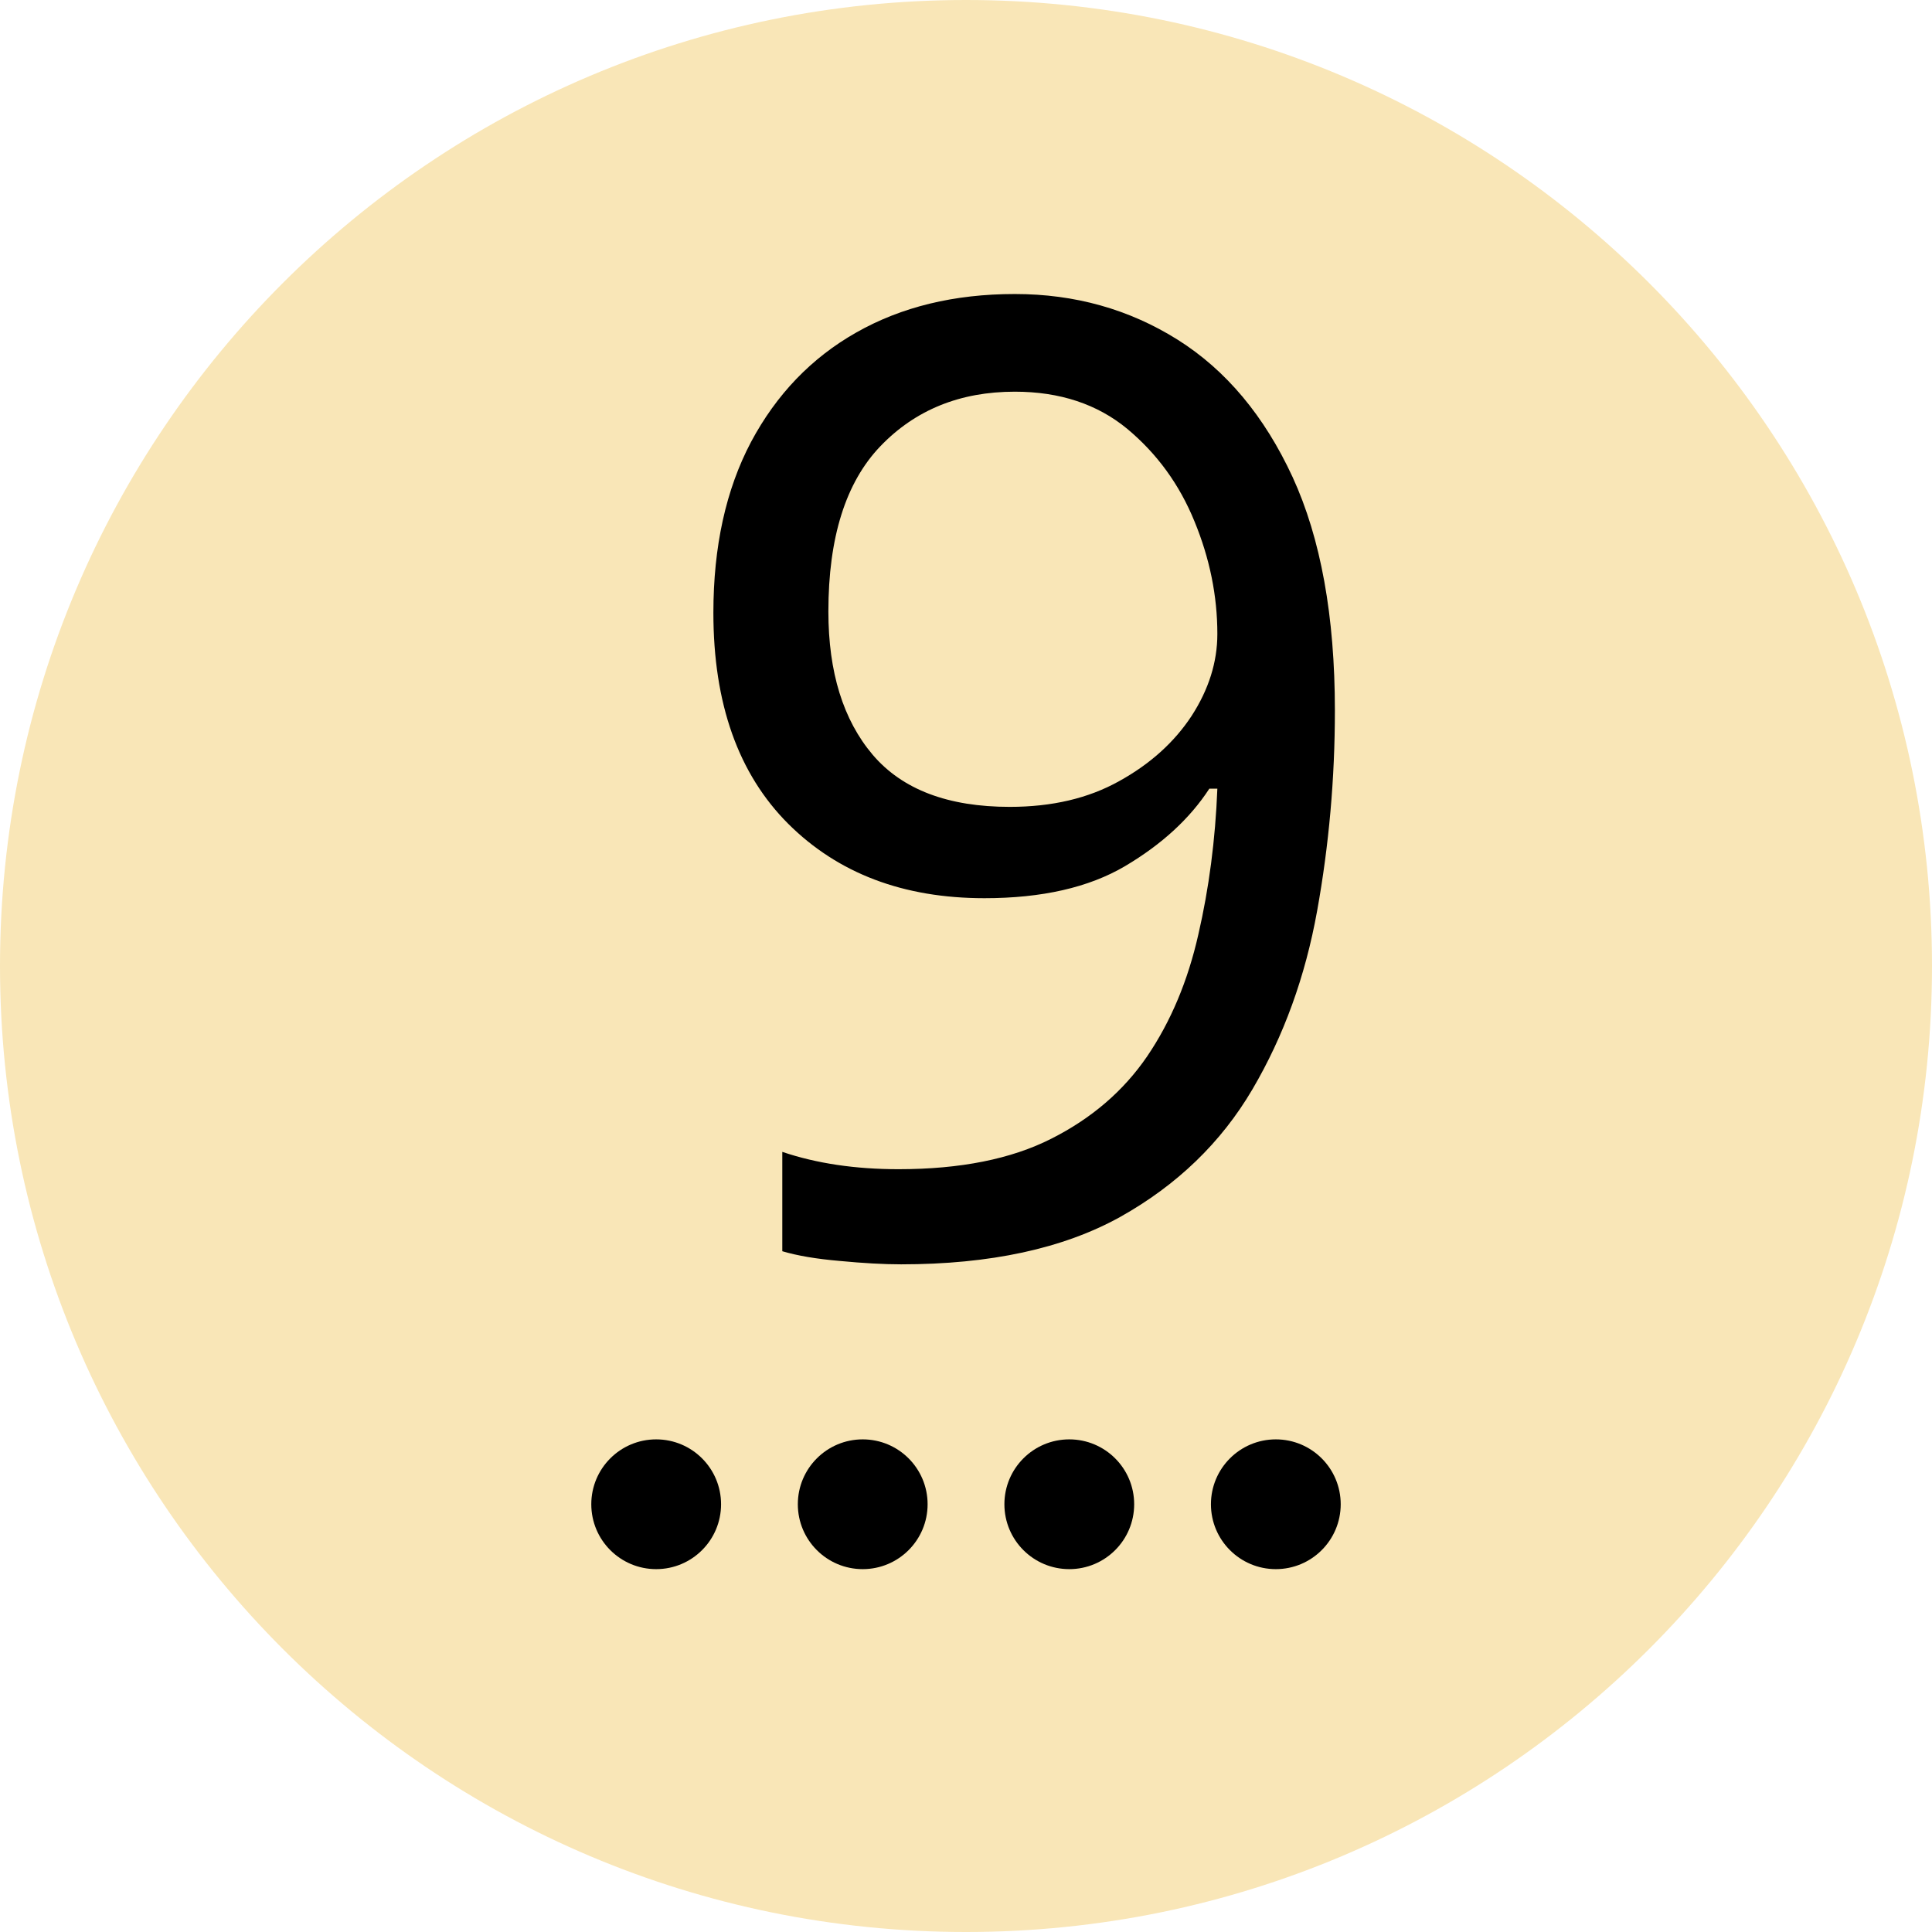
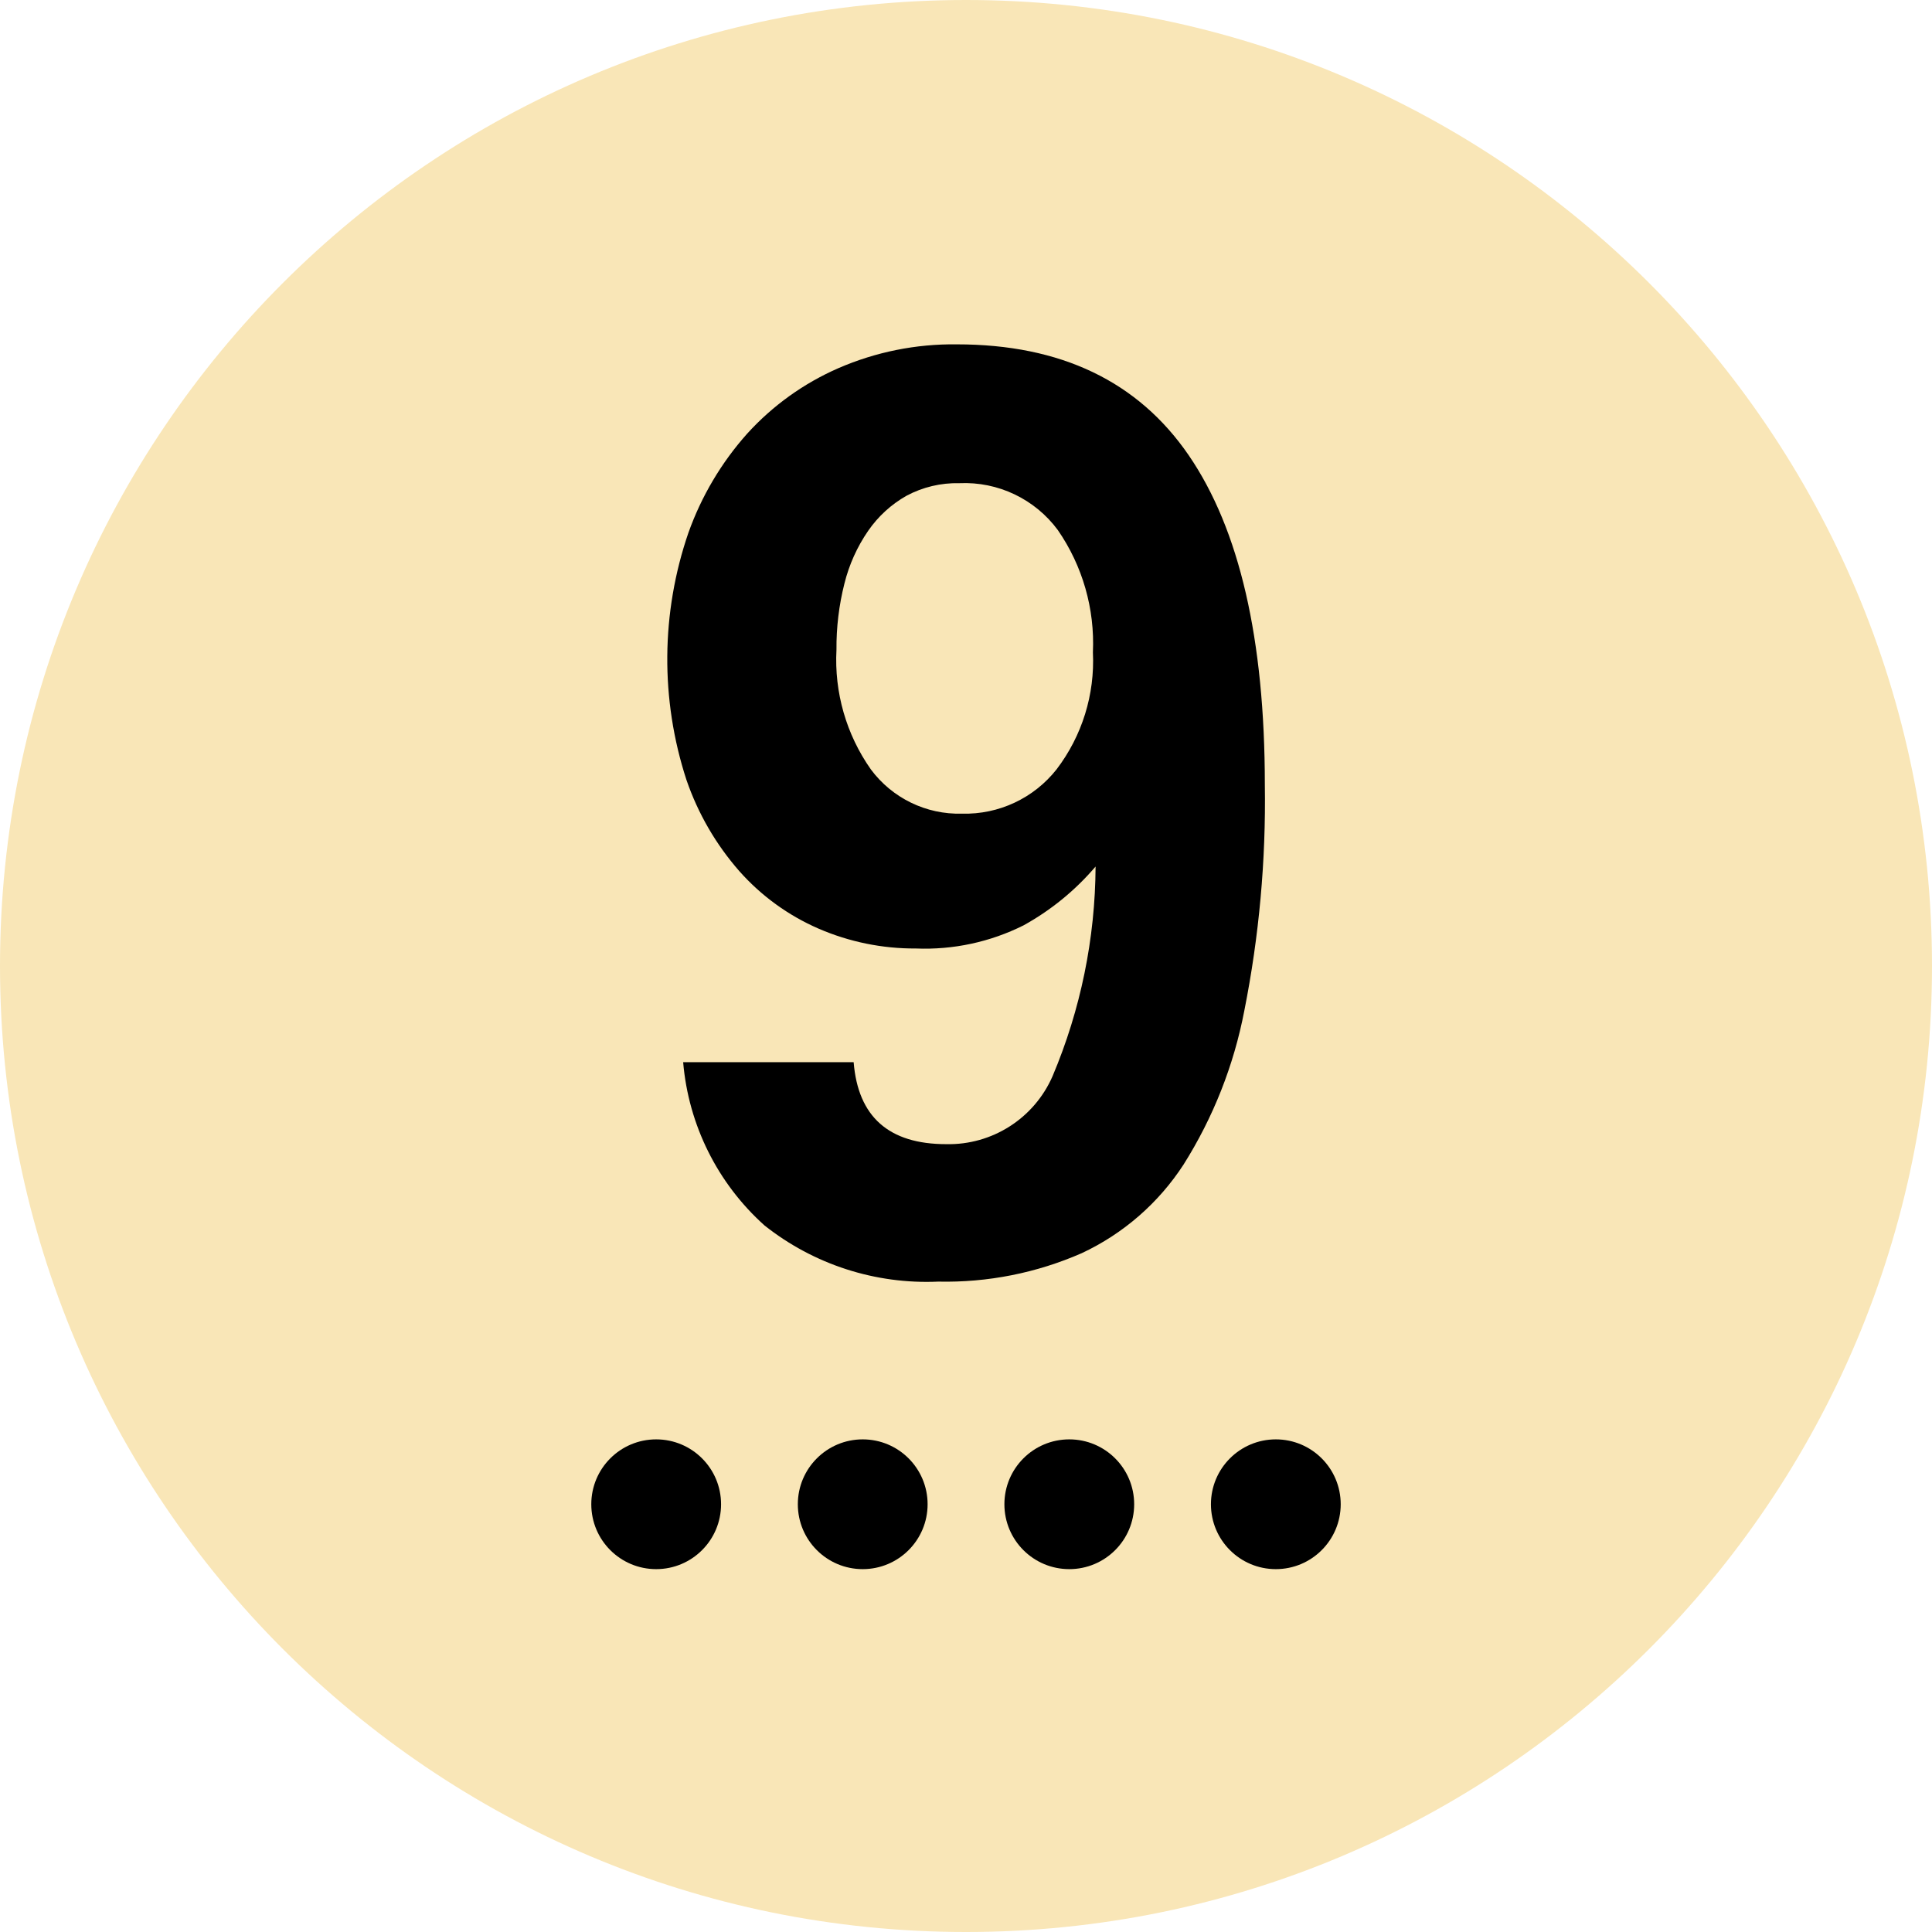
<svg xmlns="http://www.w3.org/2000/svg" id="Layer_1" data-name="Layer 1" width="71.4" height="71.4" viewBox="0 0 71.4 71.4">
  <defs>
-     <style>.cls-1{fill:#f9e6b7;}.cls-2{font-size:48.855px;font-family:CoolveticaRg-Regular, Coolvetica;letter-spacing:-0.01em;}</style>
+     <style>
+       .cls-1 {
+         fill: #f9e6b7;
+       }
+     </style>
  </defs>
-   <circle class="cls-1" cx="35.7" cy="35.7" r="35.7" />
-   <circle cx="31.883" cy="55.592" r="2.398" />
-   <circle cx="39.517" cy="55.592" r="2.398" />
-   <circle cx="24.25" cy="55.592" r="2.398" />
-   <circle cx="47.15" cy="55.592" r="2.398" />
-   <text class="cls-2" transform="translate(23.9266 46.241)">9</text>
+   <g>
+     <circle class="cls-1" cx="35.7" cy="35.7" r="35.7" />
+     <circle cx="31.883" cy="55.592" r="2.398" />
+     <circle cx="39.517" cy="55.592" r="2.398" />
+     <circle cx="24.25" cy="55.592" r="2.398" />
+     <circle cx="47.15" cy="55.592" r="2.398" />
+     <path d="M507.848,446.055q.244,3.029,3.42,3.029a4.185,4.185,0,0,0,3.933-2.517,20.168,20.168,0,0,0,1.588-7.743,9.575,9.575,0,0,1-2.662,2.174,8.153,8.153,0,0,1-3.982.855,8.912,8.912,0,0,1-3.591-.733,8.373,8.373,0,0,1-2.931-2.126,10.075,10.075,0,0,1-1.954-3.371,14.381,14.381,0,0,1,.073-9.136,11.095,11.095,0,0,1,2.174-3.664,9.911,9.911,0,0,1,3.371-2.418,10.644,10.644,0,0,1,4.373-.879q5.763,0,8.574,4.104,2.808,4.104,2.81,12.165a39.729,39.729,0,0,1-.758,8.354,16.484,16.484,0,0,1-2.247,5.691,9.068,9.068,0,0,1-3.762,3.273,12.519,12.519,0,0,1-5.301,1.051,9.635,9.635,0,0,1-6.424-2.077,9.14,9.14,0,0,1-3.005-6.033Zm4.006-9.185a4.304,4.304,0,0,0,3.493-1.637A6.599,6.599,0,0,0,516.69,430.91a7.36,7.36,0,0,0-1.295-4.519,4.28,4.28,0,0,0-3.639-1.734,3.943,3.943,0,0,0-1.954.464,4.285,4.285,0,0,0-1.417,1.295,5.971,5.971,0,0,0-.879,1.954,9.658,9.658,0,0,0-.293,2.442,7.026,7.026,0,0,0,1.27,4.421A4.053,4.053,0,0,0,511.854,436.87Z" transform="translate(-476.3 -406.8)" />
+   </g>
</svg>
